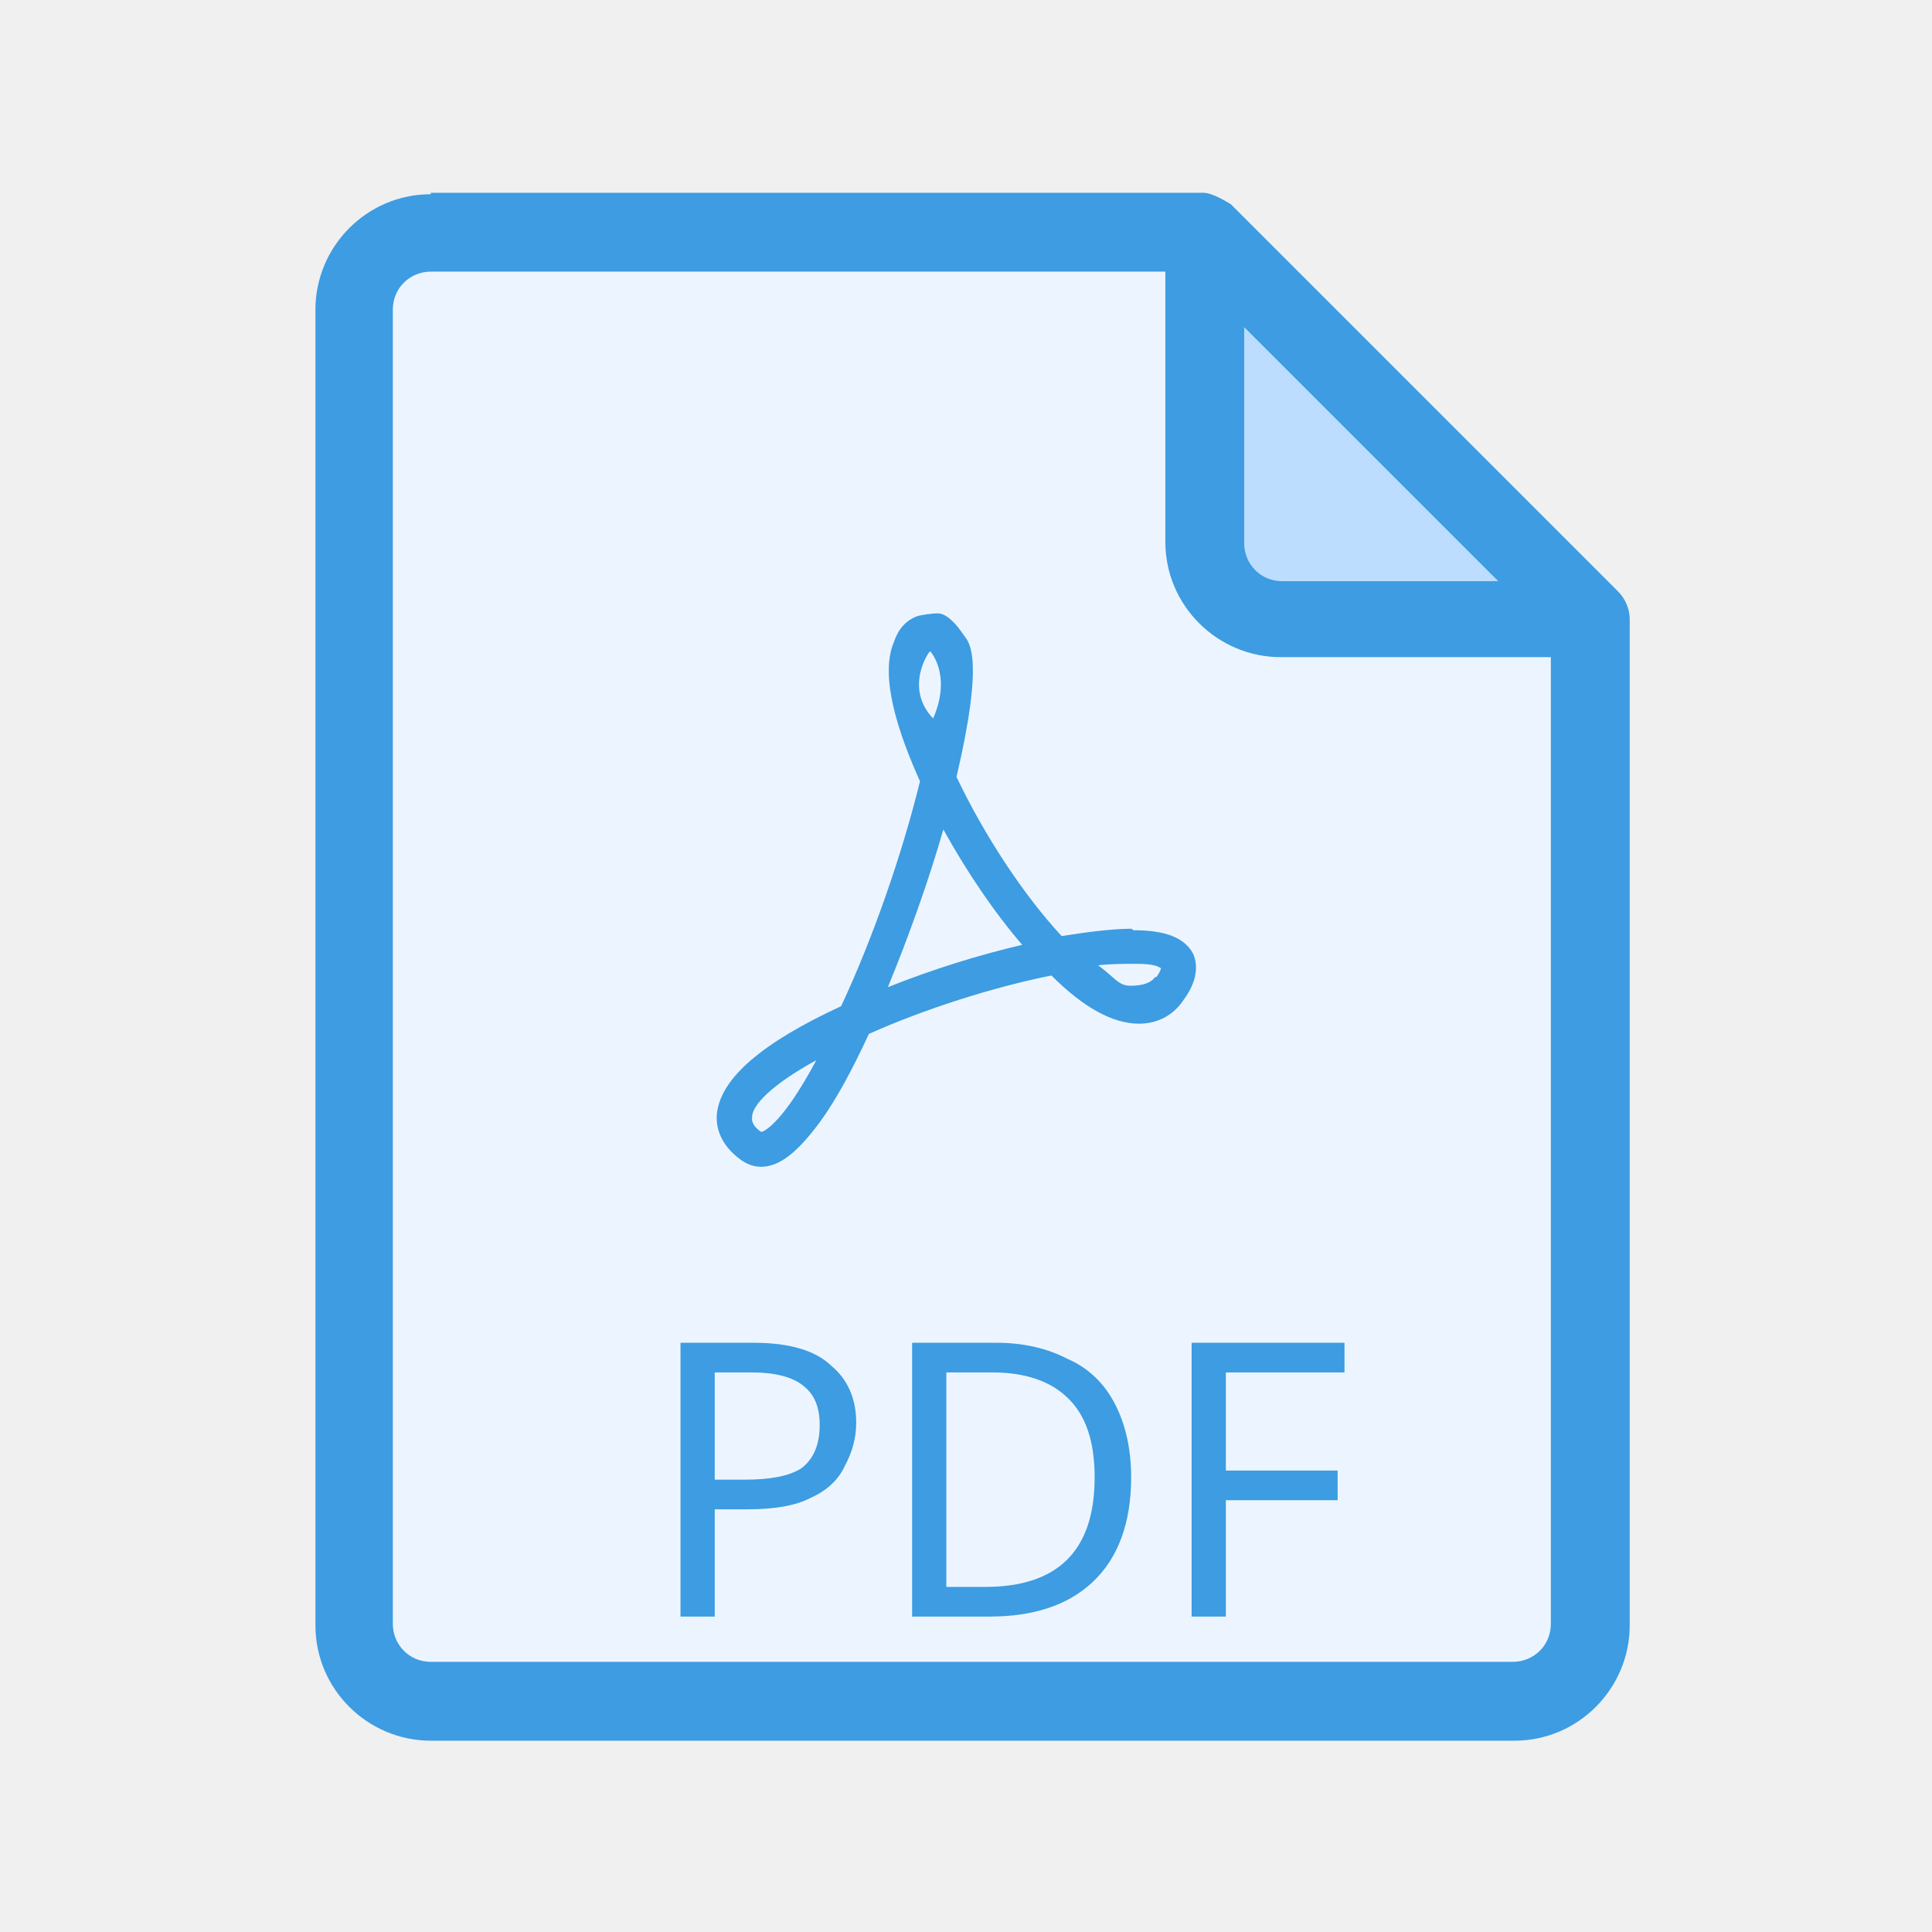
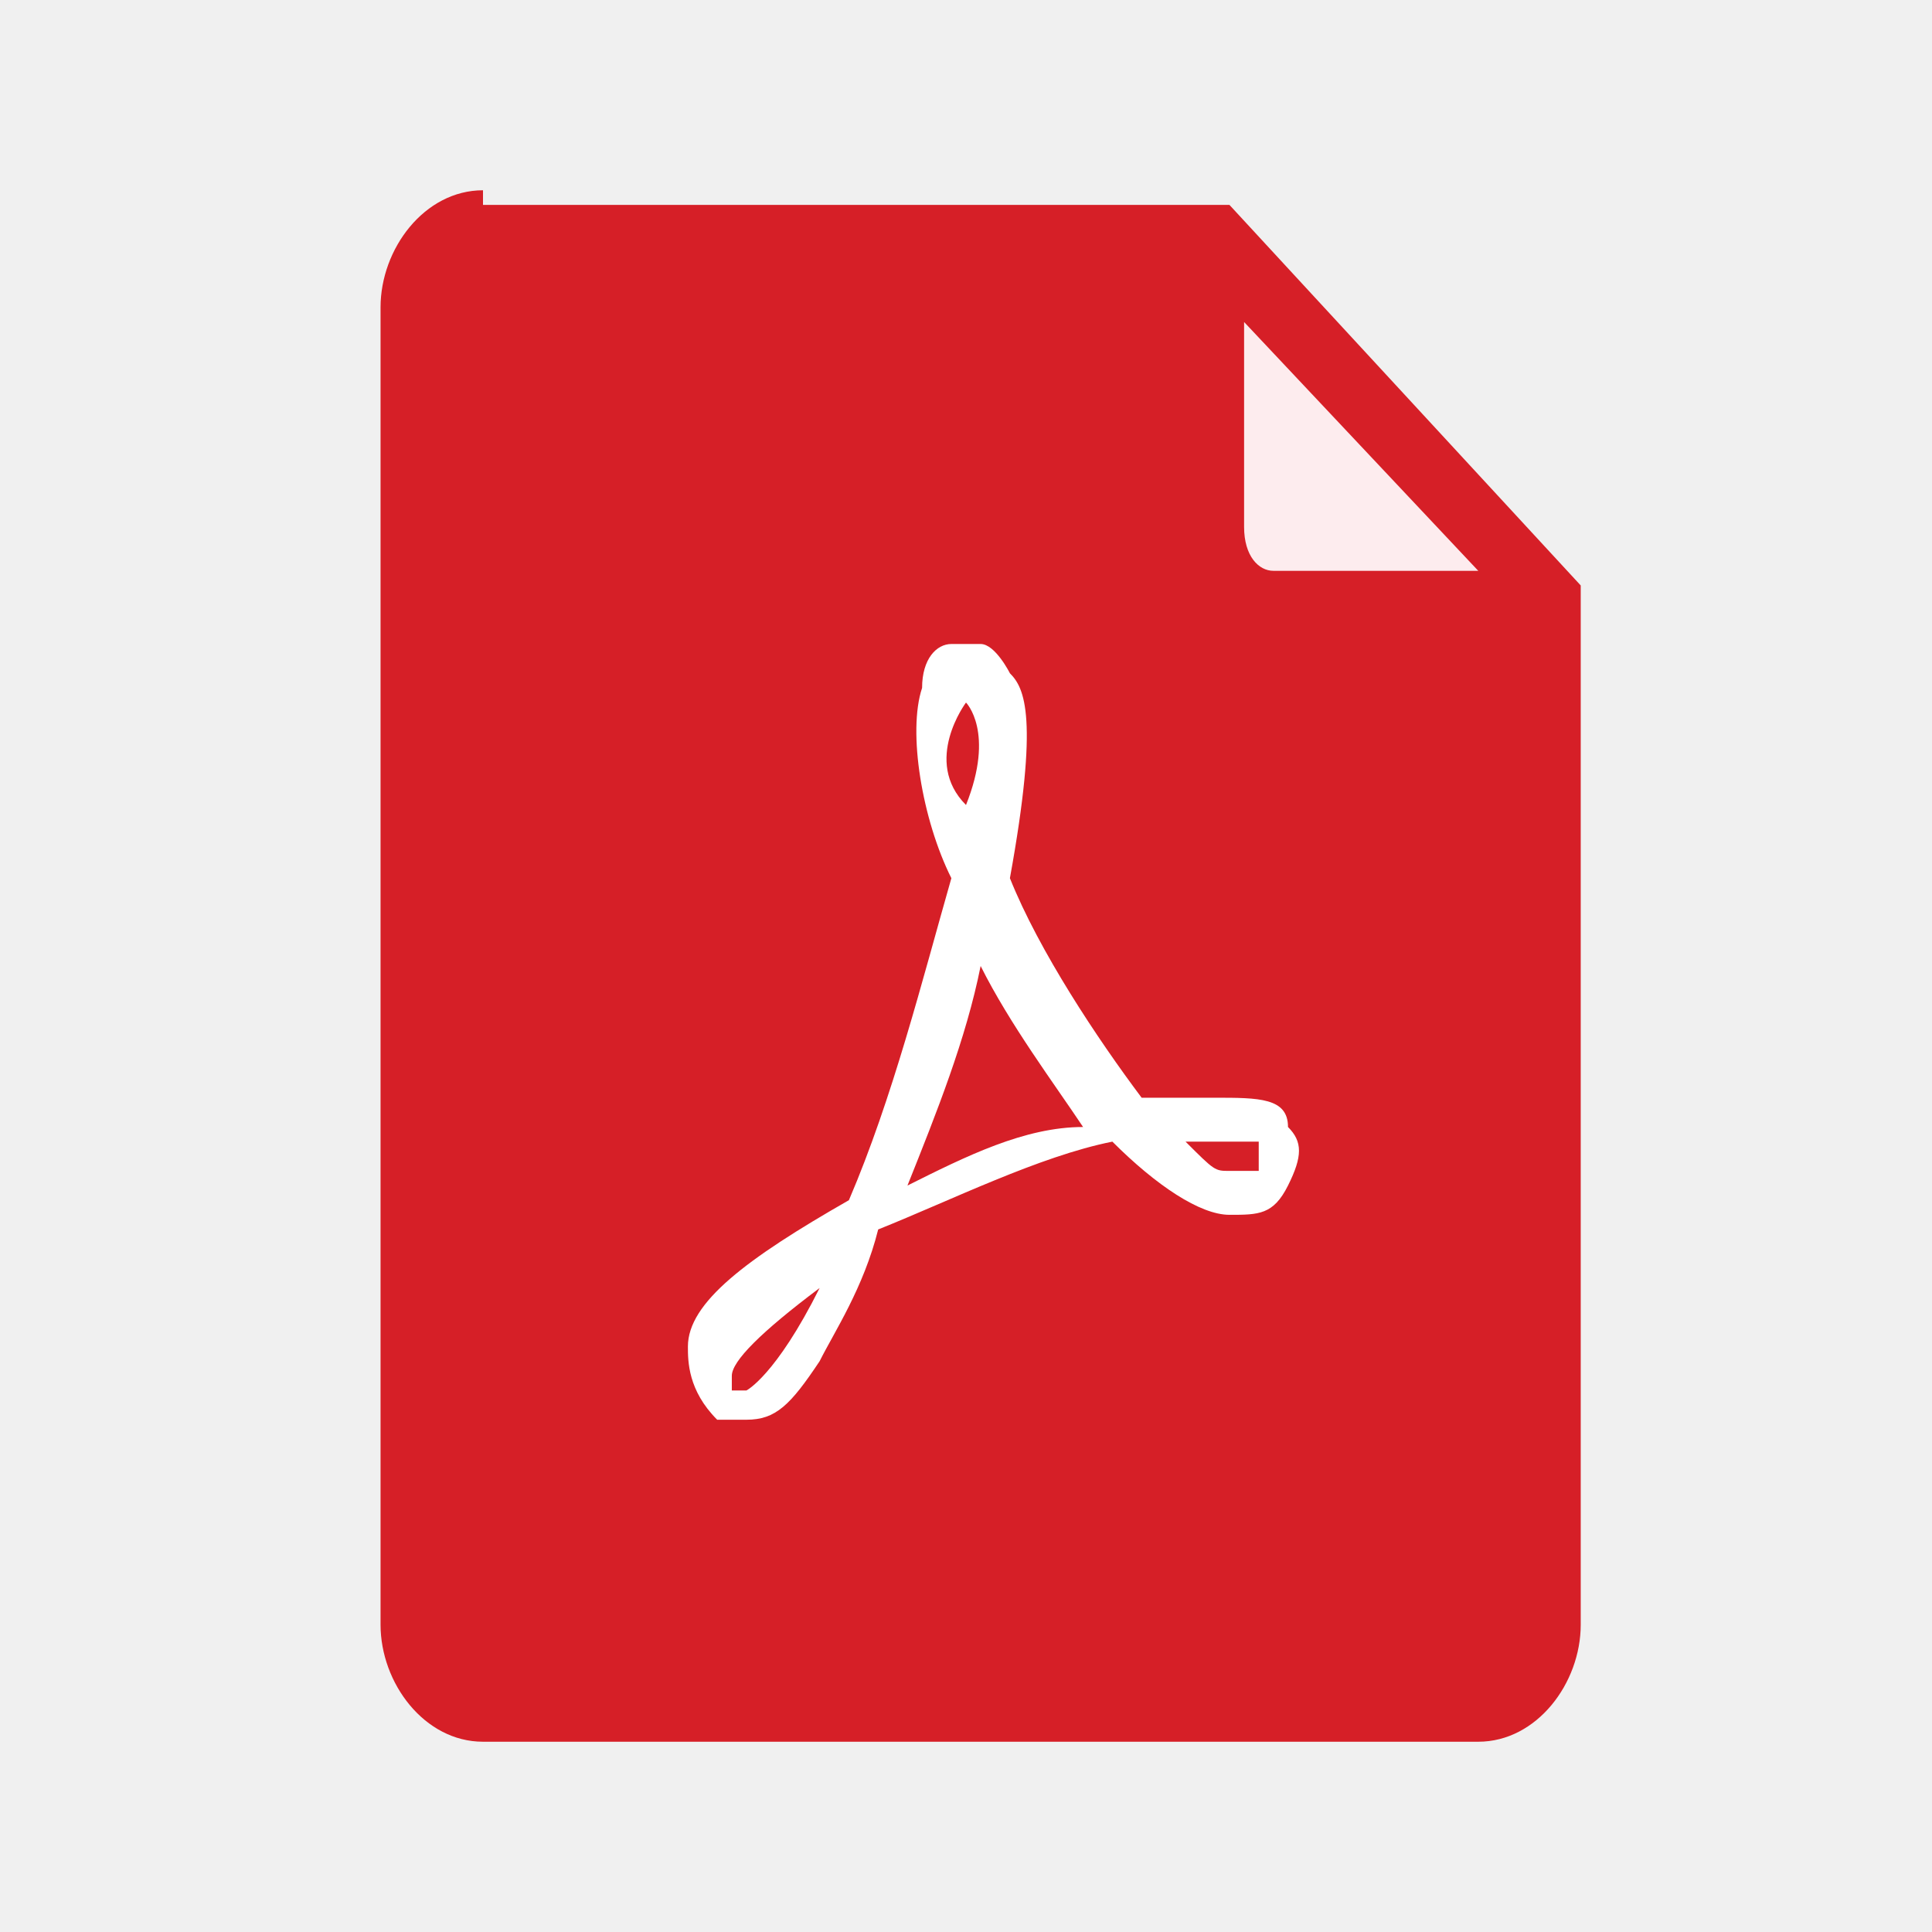
- <svg xmlns="http://www.w3.org/2000/svg" id="svg5" width="13.23" height="13.23" viewBox="0 0 13.23 13.23">
+ <svg xmlns="http://www.w3.org/2000/svg" id="svg5" version="1.1" viewBox="0 0 13.2 13.2">
+   <defs>
+     <style>
+       .st0 {
+         fill: #d61f27;
+       }
+ 
+       .st1 {
+         fill: #fff;
+       }
+ 
+       .st2 {
+         fill: #fdecee;
+       }
+     </style>
+   </defs>
  <g id="layer1">
    <g id="g1745">
-       <path id="path66778" d="m10.9,11.13c0,.29-.24.53-.53.53H2.95c-.29,0-.53-.24-.53-.53V2.12c0-.29.24-.53.53-.53h5.3l2.65,2.65v6.89Z" style="fill:#ecf5ff;" />
-       <path id="path66800" d="m10.77,4.24h-1.99c-.29,0-.53-.24-.53-.53v-1.99" style="fill:#bdddff;" />
-       <path id="path10836" d="m2.95,1.33c-.44,0-.79.36-.79.79v9.01c0,.44.36.79.79.79h7.42c.44,0,.79-.36.79-.79v-6.89c0-.07-.03-.14-.08-.19l-2.65-2.65s-.12-.08-.19-.08H2.95Zm0,.53h5.03v1.85c0,.44.36.79.79.79h1.85v6.62c0,.15-.12.26-.26.26H2.95c-.15,0-.26-.12-.26-.26V2.12c0-.15.12-.26.26-.26Zm5.56.37l1.75,1.75h-1.48c-.15,0-.26-.12-.26-.26v-1.48Z" style="fill:#3d9ce2;" />
+       <path id="path66778" class="st0" d="M10.7,11.1c0,.3-.2.5-.5.5H3.3c-.3,0-.5-.2-.5-.5V2.1c0-.3.2-.5.5-.5h4.9l2.4,2.6v6.9Z" />
+       <path id="path66800" class="st2" d="M10.5,4.2h-1.8c-.3,0-.5-.2-.5-.5v-2" />
+       <path id="path10836" class="st0" d="M3.3,1.3c-.4,0-.7.4-.7.8v9c0,.4.3.8.7.8h6.8c.4,0,.7-.4.7-.8v-6.9c0,0,0-.1,0-.2l-2.4-2.6s-.1,0-.2,0H3.3ZM3.3,1.9h4.6v1.8c0,.4.3.8.7.8h1.7v6.6c0,.1-.1.3-.2.3H3.3c-.1,0-.2-.1-.2-.3V2.1c0-.1.1-.3.2-.3ZM8.5,2.2l1.6,1.7h-1.4c-.1,0-.2-.1-.2-.3v-1.5h0Z" />
    </g>
  </g>
-   <path d="m7.75,6.36c-.13,0-.29.02-.48.05-.26-.28-.53-.69-.72-1.09.19-.81.09-.92.05-.97-.04-.06-.11-.15-.18-.15-.03,0-.11.01-.14.02-.08.03-.13.09-.16.18-.1.24.04.64.18.95-.12.49-.32,1.07-.54,1.54-.54.25-.82.49-.85.73-.01.08.01.21.16.32.04.03.09.05.14.05.13,0,.25-.1.4-.3.11-.15.22-.35.34-.61.38-.17.85-.32,1.25-.4.22.22.42.33.6.33.13,0,.24-.06.31-.17.08-.11.1-.22.06-.31-.06-.11-.19-.16-.41-.16h0Zm-2.54,1.39c-.07-.05-.06-.09-.06-.1,0-.08.13-.22.44-.39-.23.43-.35.48-.37.49h0Zm1.16-3.29s.15.16.02.46c-.2-.21-.03-.46-.02-.46h0Zm-.29,2.3c.14-.34.28-.73.38-1.08.16.29.35.57.54.79-.3.07-.62.17-.92.29h0Zm1.83-.07c-.04.06-.14.06-.17.06-.08,0-.1-.05-.22-.14.09-.01.18-.01.26-.01.13,0,.15.02.17.03,0,.01-.01.03-.03.06h0Z" style="fill:#3d9ce2;" />
-   <text transform="translate(4.41 11.07)" style="fill:#3d9ce2; font-family:MyriadPro-Regular, 'Myriad Pro'; font-size:2.62px;">
-     <tspan x="0" y="0">PDF</tspan>
-   </text>
+   <path class="st1" d="M8.4,7.5c-.2,0-.4,0-.6,0-.3-.4-.7-1-.9-1.5.2-1.1.1-1.3,0-1.4,0,0-.1-.2-.2-.2s-.1,0-.2,0c-.1,0-.2.1-.2.3-.1.3,0,.9.2,1.3-.2.7-.4,1.5-.7,2.2-.7.4-1.1.7-1.1,1,0,.1,0,.3.2.5,0,0,.1,0,.2,0,.2,0,.3-.1.5-.4.1-.2.3-.5.4-.9.5-.2,1.1-.5,1.6-.6.3.3.6.5.8.5s.3,0,.4-.2c.1-.2.1-.3,0-.4,0-.2-.2-.2-.5-.2h0ZM5,9.5c0,0,0-.1,0-.1,0-.1.2-.3.6-.6-.3.6-.5.7-.5.7h0ZM6.6,4.8s.2.2,0,.7c-.3-.3,0-.7,0-.7h0ZM6.2,8.1c.2-.5.4-1,.5-1.5.2.4.5.8.7,1.1-.4,0-.8.2-1.2.4h0ZM8.6,8c0,0-.2,0-.2,0-.1,0-.1,0-.3-.2.1,0,.2,0,.3,0,.2,0,.2,0,.2,0,0,0,0,0,0,0h0Z" />
</svg>
